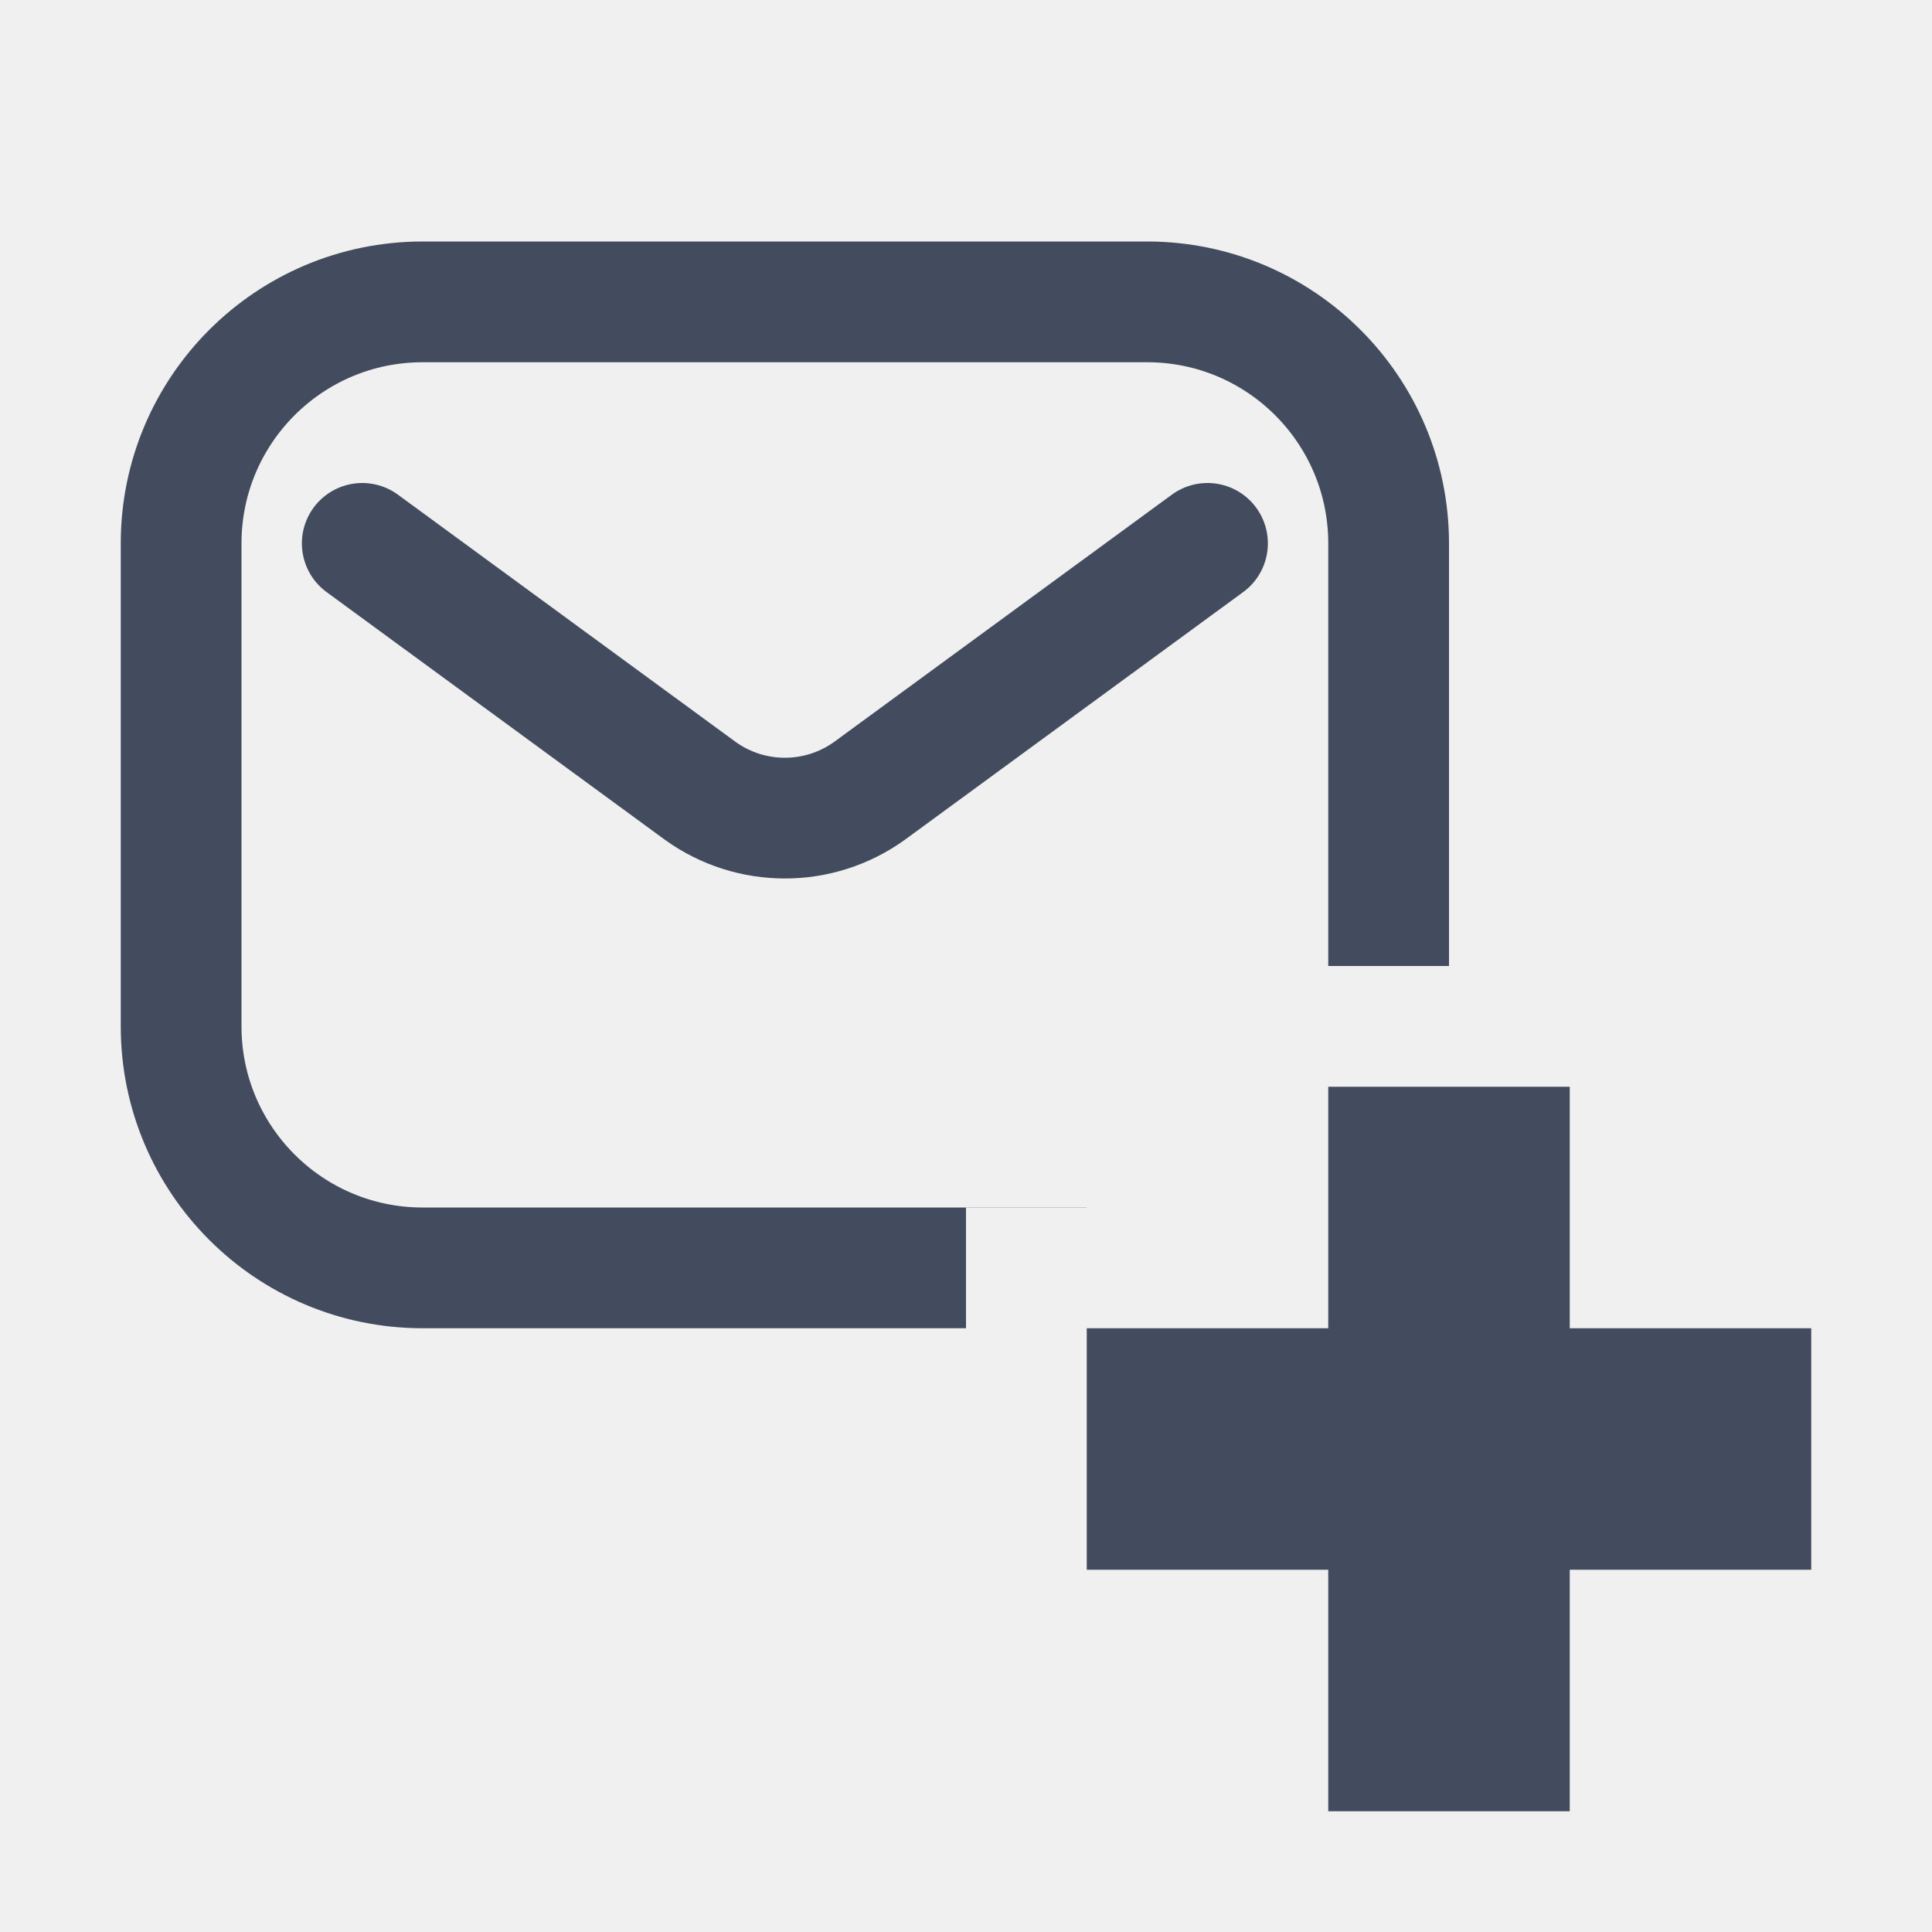
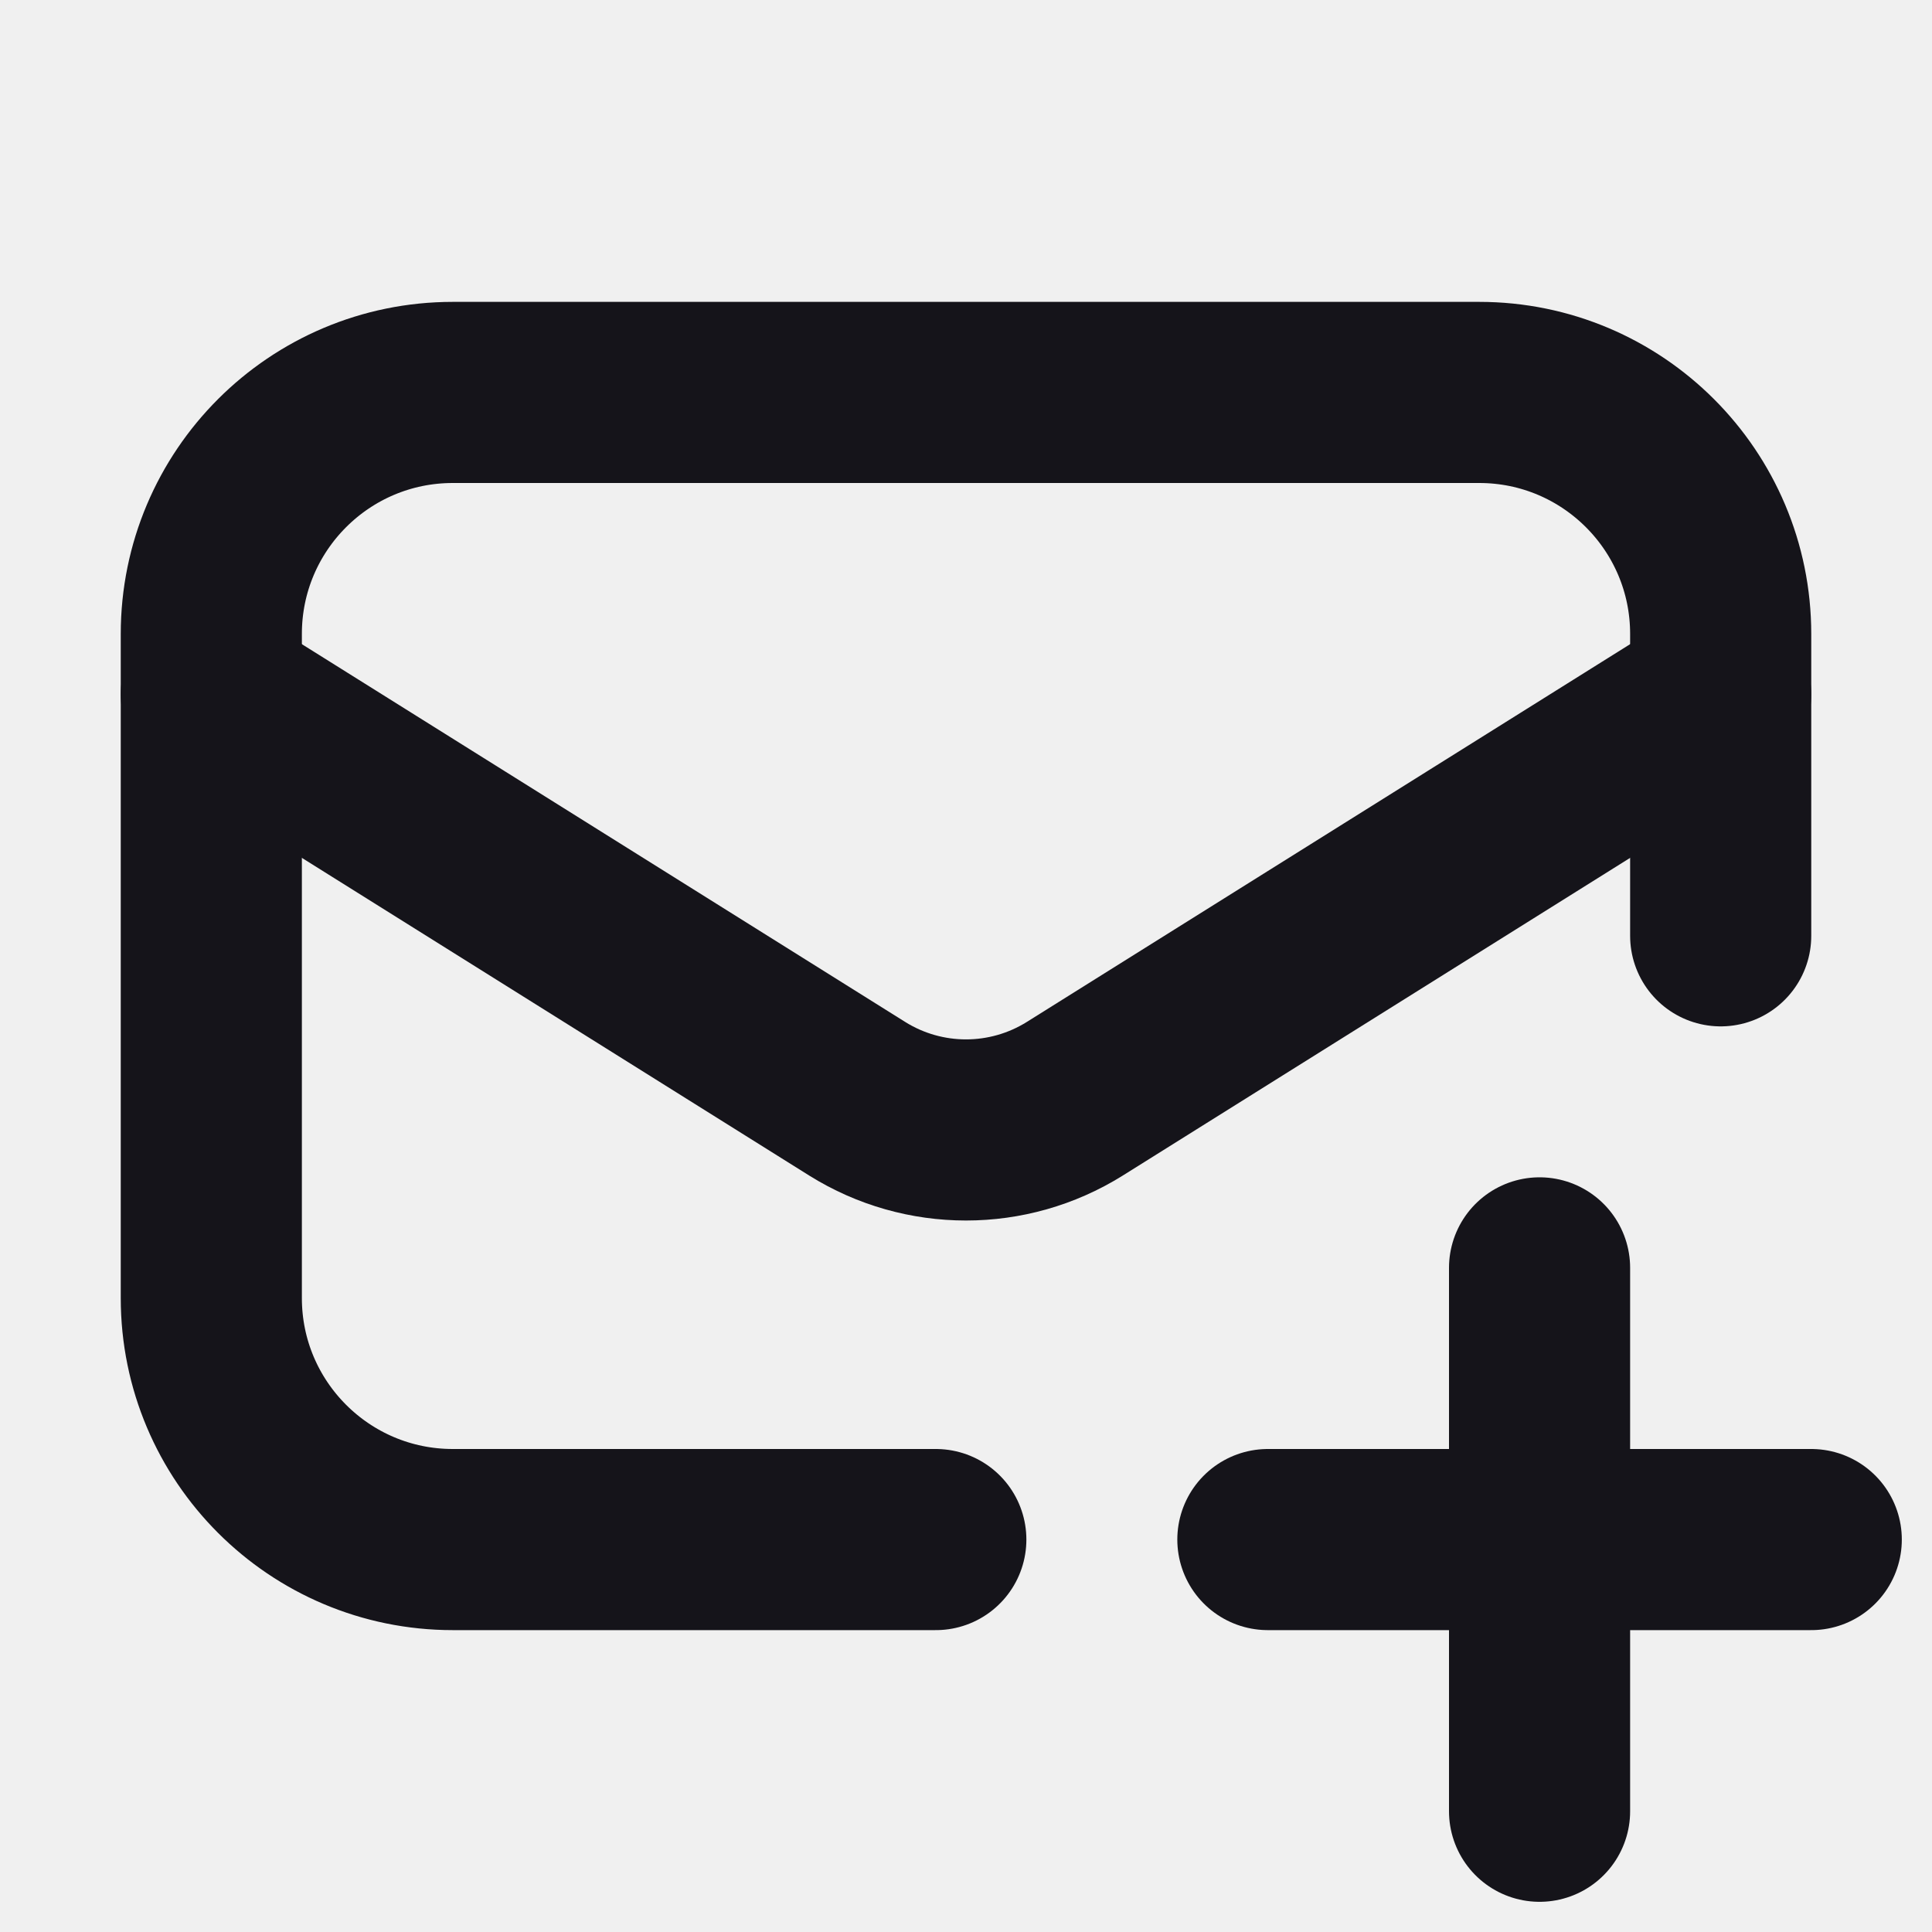
<svg xmlns="http://www.w3.org/2000/svg" width="16" height="16" viewBox="0 0 16 16" fill="none">
-   <defs>
-     <mask id="cut" maskUnits="userSpaceOnUse" x="0" y="0" width="16" height="16">
-       <rect width="16" height="16" fill="#fff" />
-       <path d="M8 10h8v4H8zM10 8h4v8h-4zM9 9h7v7H9z" fill="#000" />
-     </mask>
-   </defs>
-   <g mask="url(#cut)" stroke="#434C5E" stroke-width="1" stroke-linecap="round" stroke-linejoin="round">
-     <rect x="1.5" y="2.5" width="10" height="8" rx="2" />
-     <path d="M3 4.5 5.8 6.55a1.2 1.2 0 0 0 1.4 0L10 4.5" />
+   <g stroke="#15141A" stroke-width="1.5" stroke-linecap="round" stroke-linejoin="round">
+     <path d="M14.25 7.75V5.25a2 2 0 0 0-2-2H3.75a2 2 0 0 0-2 2v5.5a2 2 0 0 0 2 2H7.75" />
+     <path d="M1.75 5.75 7.1 9.1a1.7 1.7 0 0 0 1.8 0l5.35-3.35" />
+     <path d="M12.75 10.5V15M10.5 12.75H15" />
  </g>
-   <path d="M11 9h2v6h-2zM9 11h6v2H9z" fill="#434C5E" />
</svg>
